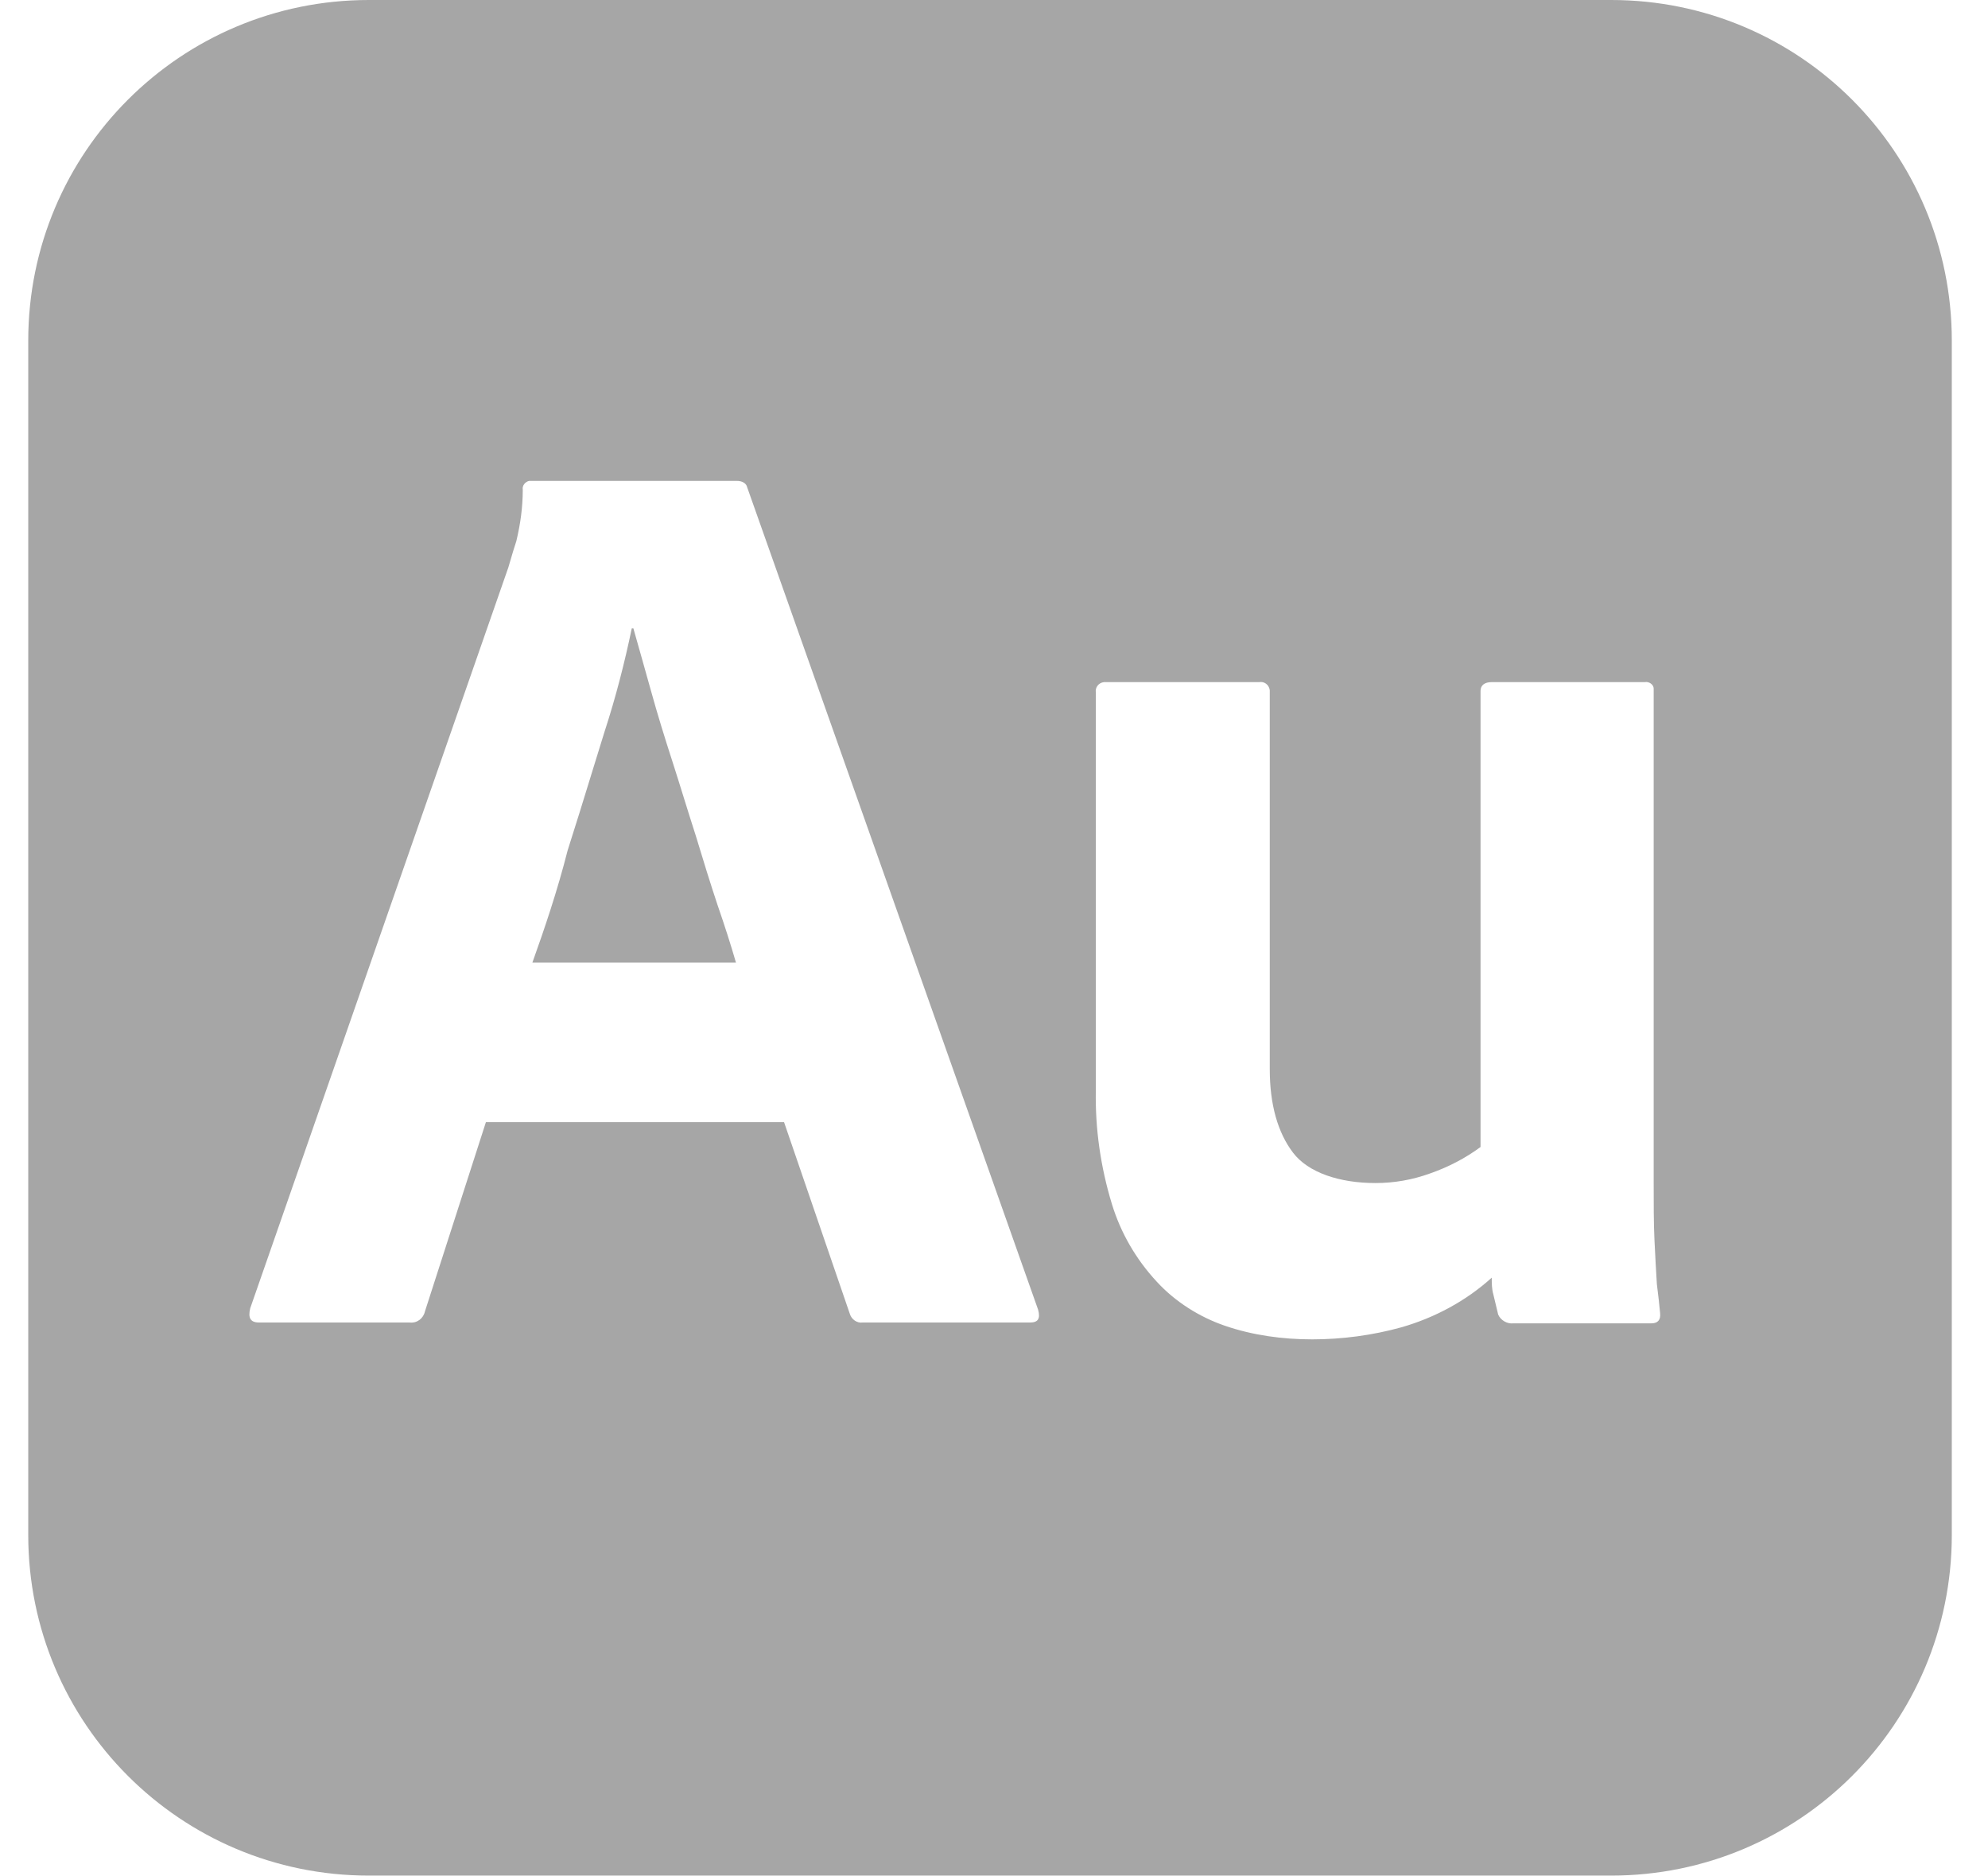
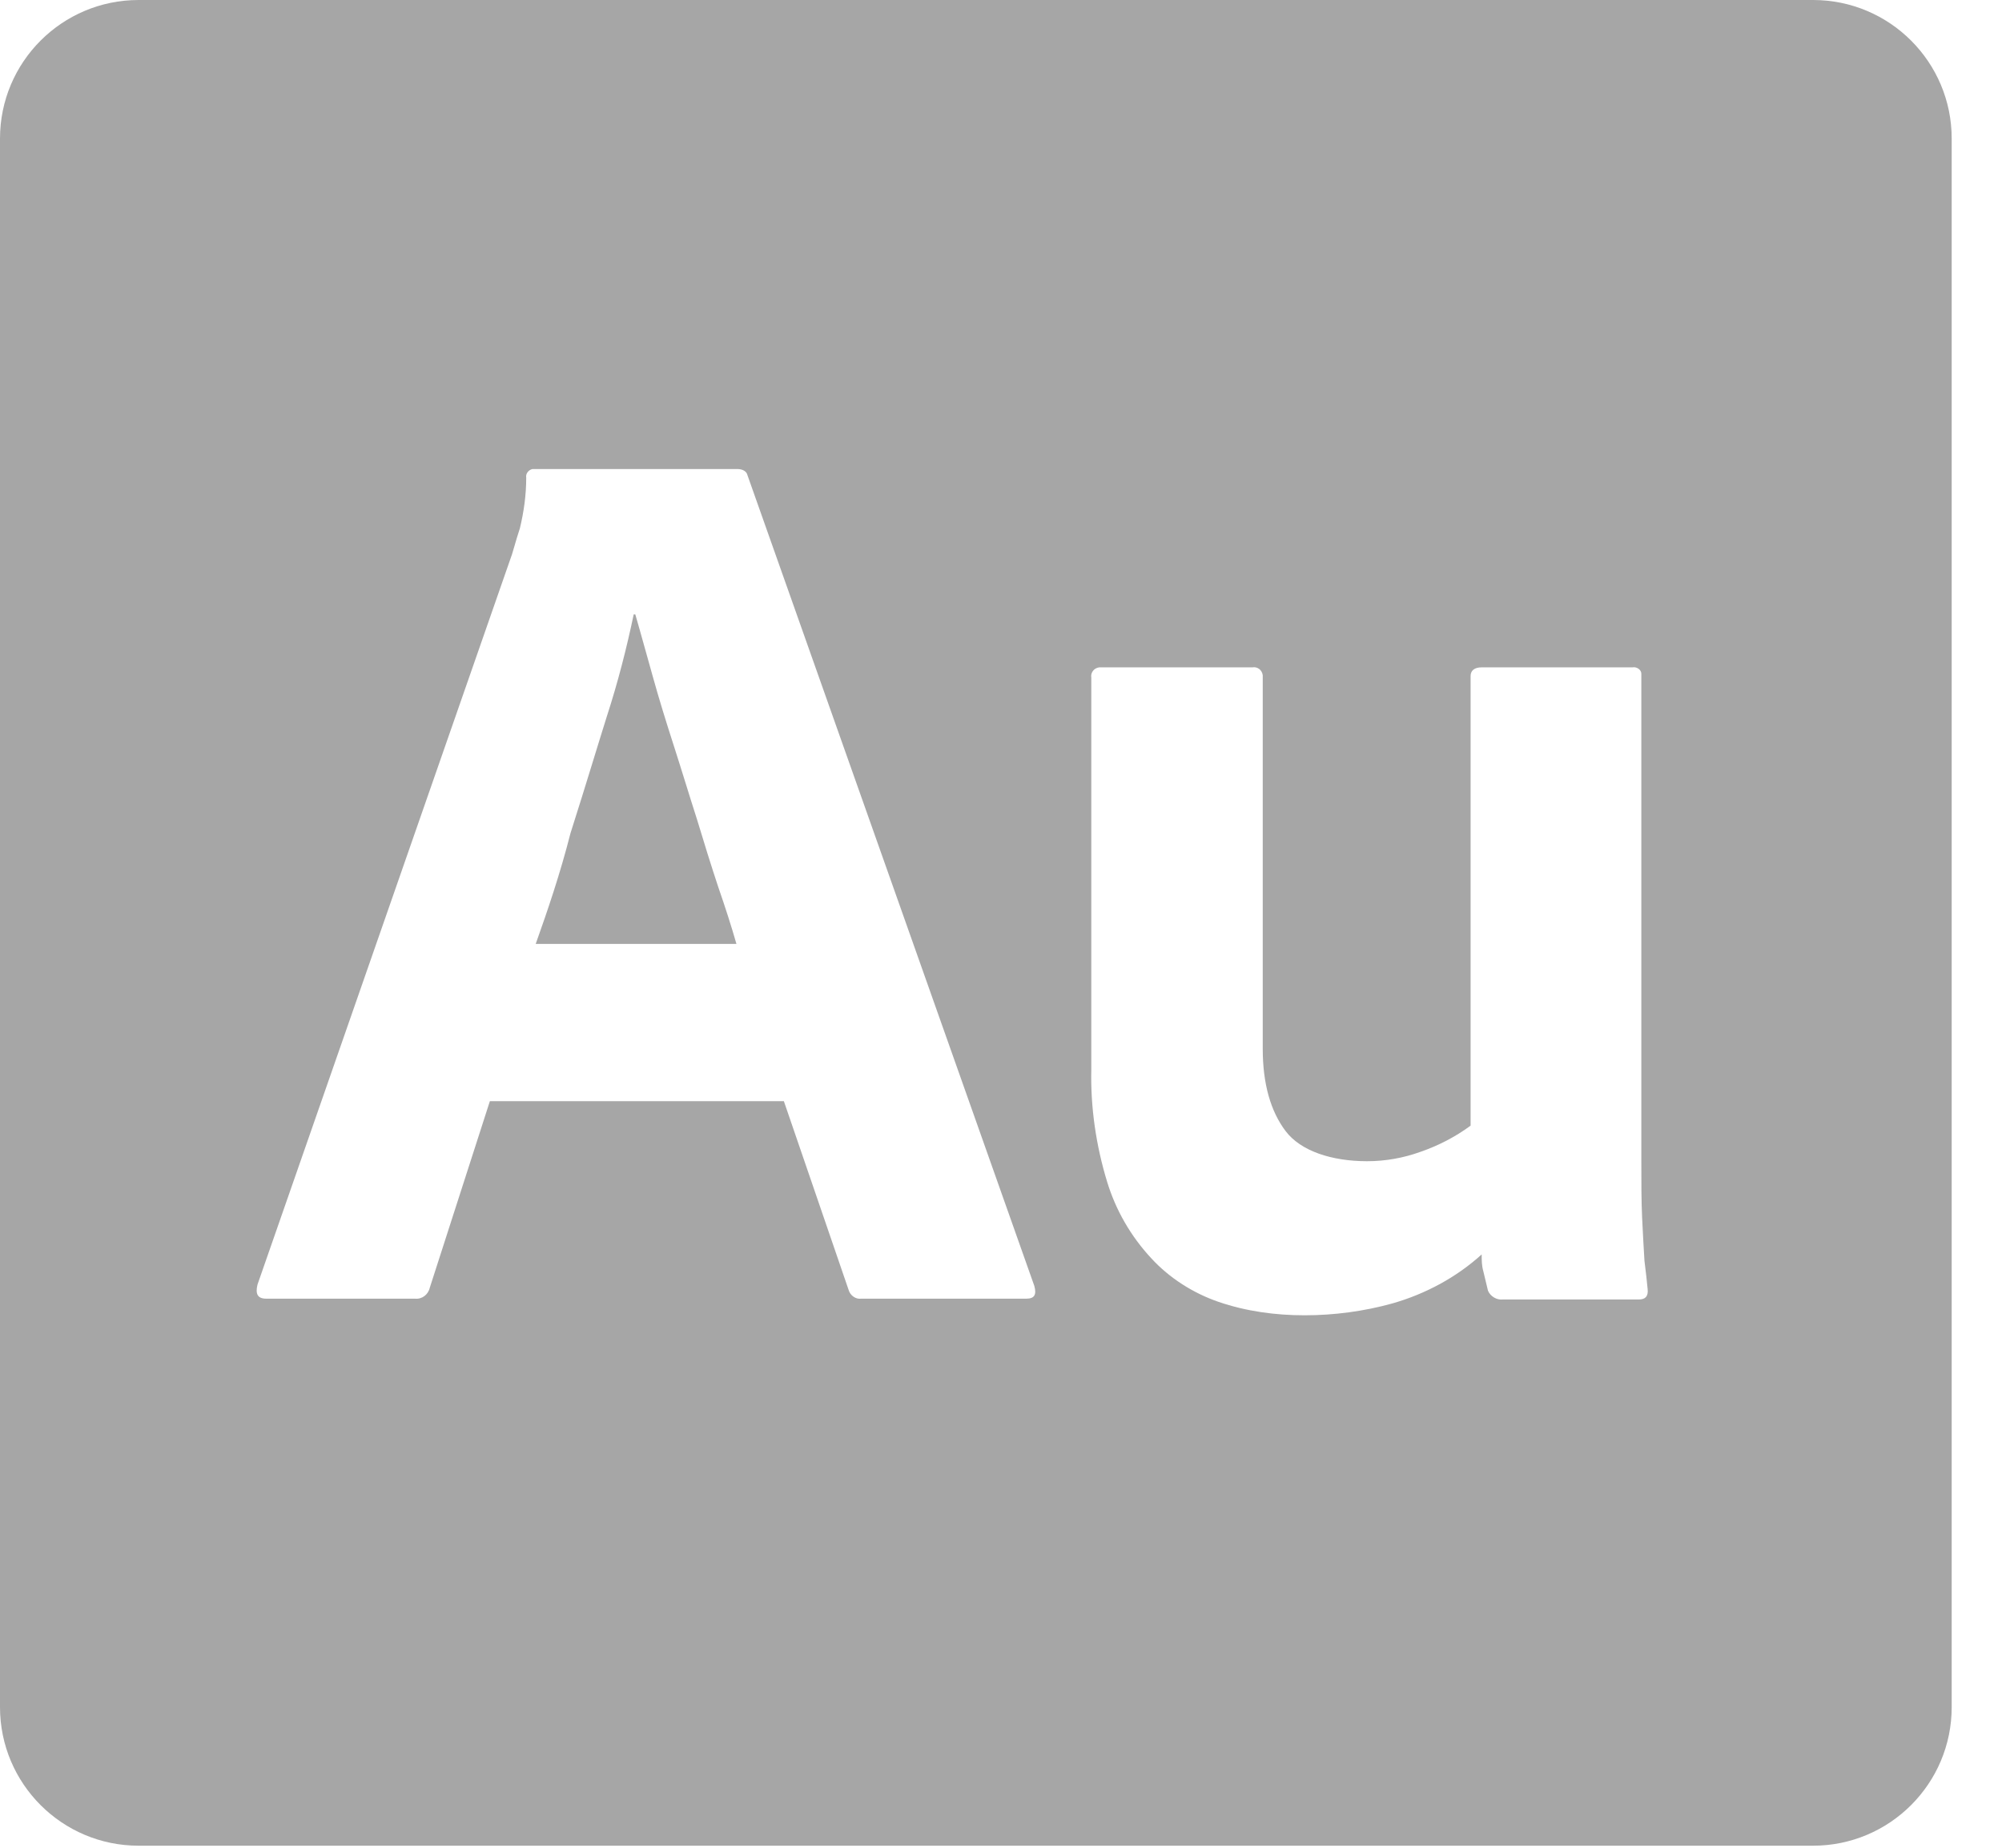
- <svg xmlns="http://www.w3.org/2000/svg" width="53" height="50" viewBox="0 0 53 50" fill="none">
-   <path fill-rule="evenodd" clip-rule="evenodd" d="M9.834 0H42.954C47.975 0 52.035 4.06 52.035 9.081V40.919C52.035 45.94 47.975 50 42.954 50H9.834C4.813 50 0.753 45.94 0.753 40.919V9.081C0.753 4.06 4.813 0 9.834 0ZM20.903 29.915H12.954L11.33 34.957C11.287 35.15 11.116 35.278 10.924 35.256H6.907C6.672 35.256 6.608 35.128 6.672 34.872L13.552 15.128C13.571 15.066 13.59 15.002 13.609 14.936C13.656 14.776 13.705 14.605 13.766 14.423C13.873 13.974 13.937 13.526 13.937 13.056C13.916 12.949 14.001 12.842 14.108 12.82H14.172H19.642C19.792 12.82 19.898 12.885 19.92 12.991L27.676 34.914C27.74 35.15 27.676 35.256 27.463 35.256H22.997C22.847 35.278 22.698 35.171 22.655 35.021L20.903 29.915ZM14.193 25.662H19.621C19.492 25.214 19.322 24.68 19.129 24.124C18.937 23.547 18.745 22.927 18.552 22.286C18.445 21.955 18.344 21.629 18.242 21.304L18.242 21.303C18.141 20.978 18.04 20.652 17.933 20.32C17.719 19.658 17.527 19.038 17.356 18.419C17.28 18.154 17.209 17.898 17.14 17.65L17.14 17.649C17.052 17.337 16.969 17.038 16.886 16.752H16.843C16.651 17.671 16.416 18.59 16.116 19.509C15.994 19.899 15.872 20.296 15.749 20.696L15.749 20.697L15.749 20.697C15.549 21.348 15.345 22.009 15.133 22.671C14.856 23.761 14.514 24.765 14.193 25.662ZM44.087 31.517V18.419V18.355C44.087 18.248 43.959 18.162 43.852 18.184H39.77C39.578 18.184 39.471 18.269 39.471 18.419V30.577C39.065 30.876 38.617 31.111 38.125 31.282C37.655 31.453 37.164 31.538 36.672 31.538C35.711 31.538 34.877 31.261 34.471 30.727C34.065 30.192 33.852 29.445 33.852 28.504V18.462V18.398C33.83 18.248 33.702 18.162 33.574 18.184H29.493H29.429C29.279 18.205 29.194 18.333 29.215 18.462V29.06C29.194 30.085 29.343 31.111 29.642 32.094C29.877 32.863 30.283 33.568 30.839 34.167C31.33 34.701 31.971 35.107 32.655 35.342C33.403 35.598 34.194 35.705 34.984 35.705C35.775 35.705 36.587 35.598 37.356 35.385C38.253 35.128 39.087 34.679 39.77 34.06C39.77 34.209 39.77 34.359 39.813 34.509C39.835 34.594 39.856 34.685 39.877 34.776C39.899 34.867 39.92 34.957 39.941 35.043C40.005 35.192 40.176 35.299 40.347 35.278H44.023C44.194 35.278 44.279 35.192 44.258 35C44.236 34.765 44.215 34.573 44.172 34.231C44.151 33.889 44.129 33.504 44.108 33.056C44.087 32.607 44.087 32.094 44.087 31.517V31.517Z" fill="#A6A6A6" />
+ <svg xmlns="http://www.w3.org/2000/svg" width="39" height="36" viewBox="0 0 39 36" fill="none">
+   <path fill-rule="evenodd" clip-rule="evenodd" d="M0 2.7C0 1.209 1.209 0 2.7 0H35.32C36.811 0 38.02 1.209 38.02 2.7V33.26C38.02 34.751 36.811 35.96 35.32 35.96H2.7C1.209 35.96 0 34.751 0 33.26V2.7ZM15.27 21.454H9.543L8.373 25.087C8.342 25.225 8.219 25.318 8.08 25.302H5.186C5.017 25.302 4.971 25.21 5.017 25.025L9.974 10.8C9.988 10.755 10.001 10.709 10.015 10.662L10.015 10.662L10.015 10.662C10.049 10.546 10.084 10.423 10.128 10.292C10.205 9.969 10.251 9.646 10.251 9.307C10.236 9.23 10.297 9.153 10.374 9.138H10.421H14.362C14.469 9.138 14.546 9.184 14.562 9.261L20.15 25.056C20.196 25.225 20.15 25.302 19.996 25.302H16.779C16.671 25.318 16.563 25.241 16.532 25.133L15.27 21.454ZM10.436 18.39H14.346C14.254 18.067 14.131 17.682 13.992 17.282C13.854 16.866 13.715 16.419 13.576 15.958C13.499 15.719 13.426 15.484 13.353 15.249C13.28 15.015 13.207 14.78 13.13 14.541C12.976 14.064 12.838 13.618 12.714 13.171C12.66 12.98 12.608 12.796 12.559 12.617C12.496 12.392 12.436 12.176 12.376 11.97H12.345C12.206 12.632 12.037 13.294 11.822 13.956C11.733 14.238 11.646 14.524 11.557 14.812C11.412 15.282 11.266 15.758 11.113 16.235C10.913 17.02 10.667 17.743 10.436 18.39ZM31.974 22.608V13.171V13.125C31.974 13.048 31.881 12.986 31.804 13.002H28.864C28.725 13.002 28.648 13.063 28.648 13.171V21.931C28.356 22.146 28.032 22.316 27.678 22.439C27.34 22.562 26.986 22.624 26.631 22.624C25.939 22.624 25.338 22.424 25.046 22.039C24.753 21.654 24.599 21.115 24.599 20.438V13.202V13.156C24.584 13.048 24.492 12.986 24.399 13.002H21.459H21.413C21.305 13.017 21.243 13.11 21.259 13.202V20.838C21.243 21.577 21.351 22.316 21.567 23.024C21.736 23.578 22.028 24.086 22.429 24.517C22.783 24.902 23.245 25.195 23.737 25.364C24.276 25.549 24.846 25.626 25.415 25.626C25.985 25.626 26.57 25.549 27.124 25.395C27.771 25.21 28.371 24.887 28.864 24.44C28.864 24.548 28.864 24.656 28.895 24.764C28.91 24.825 28.925 24.891 28.941 24.956C28.956 25.021 28.972 25.087 28.987 25.148C29.033 25.256 29.156 25.333 29.279 25.318H31.927C32.051 25.318 32.112 25.256 32.097 25.118C32.081 24.948 32.066 24.81 32.035 24.564C32.02 24.317 32.004 24.04 31.989 23.717C31.974 23.394 31.974 23.024 31.974 22.608V22.608Z" fill="#A6A6A6" />
</svg>
